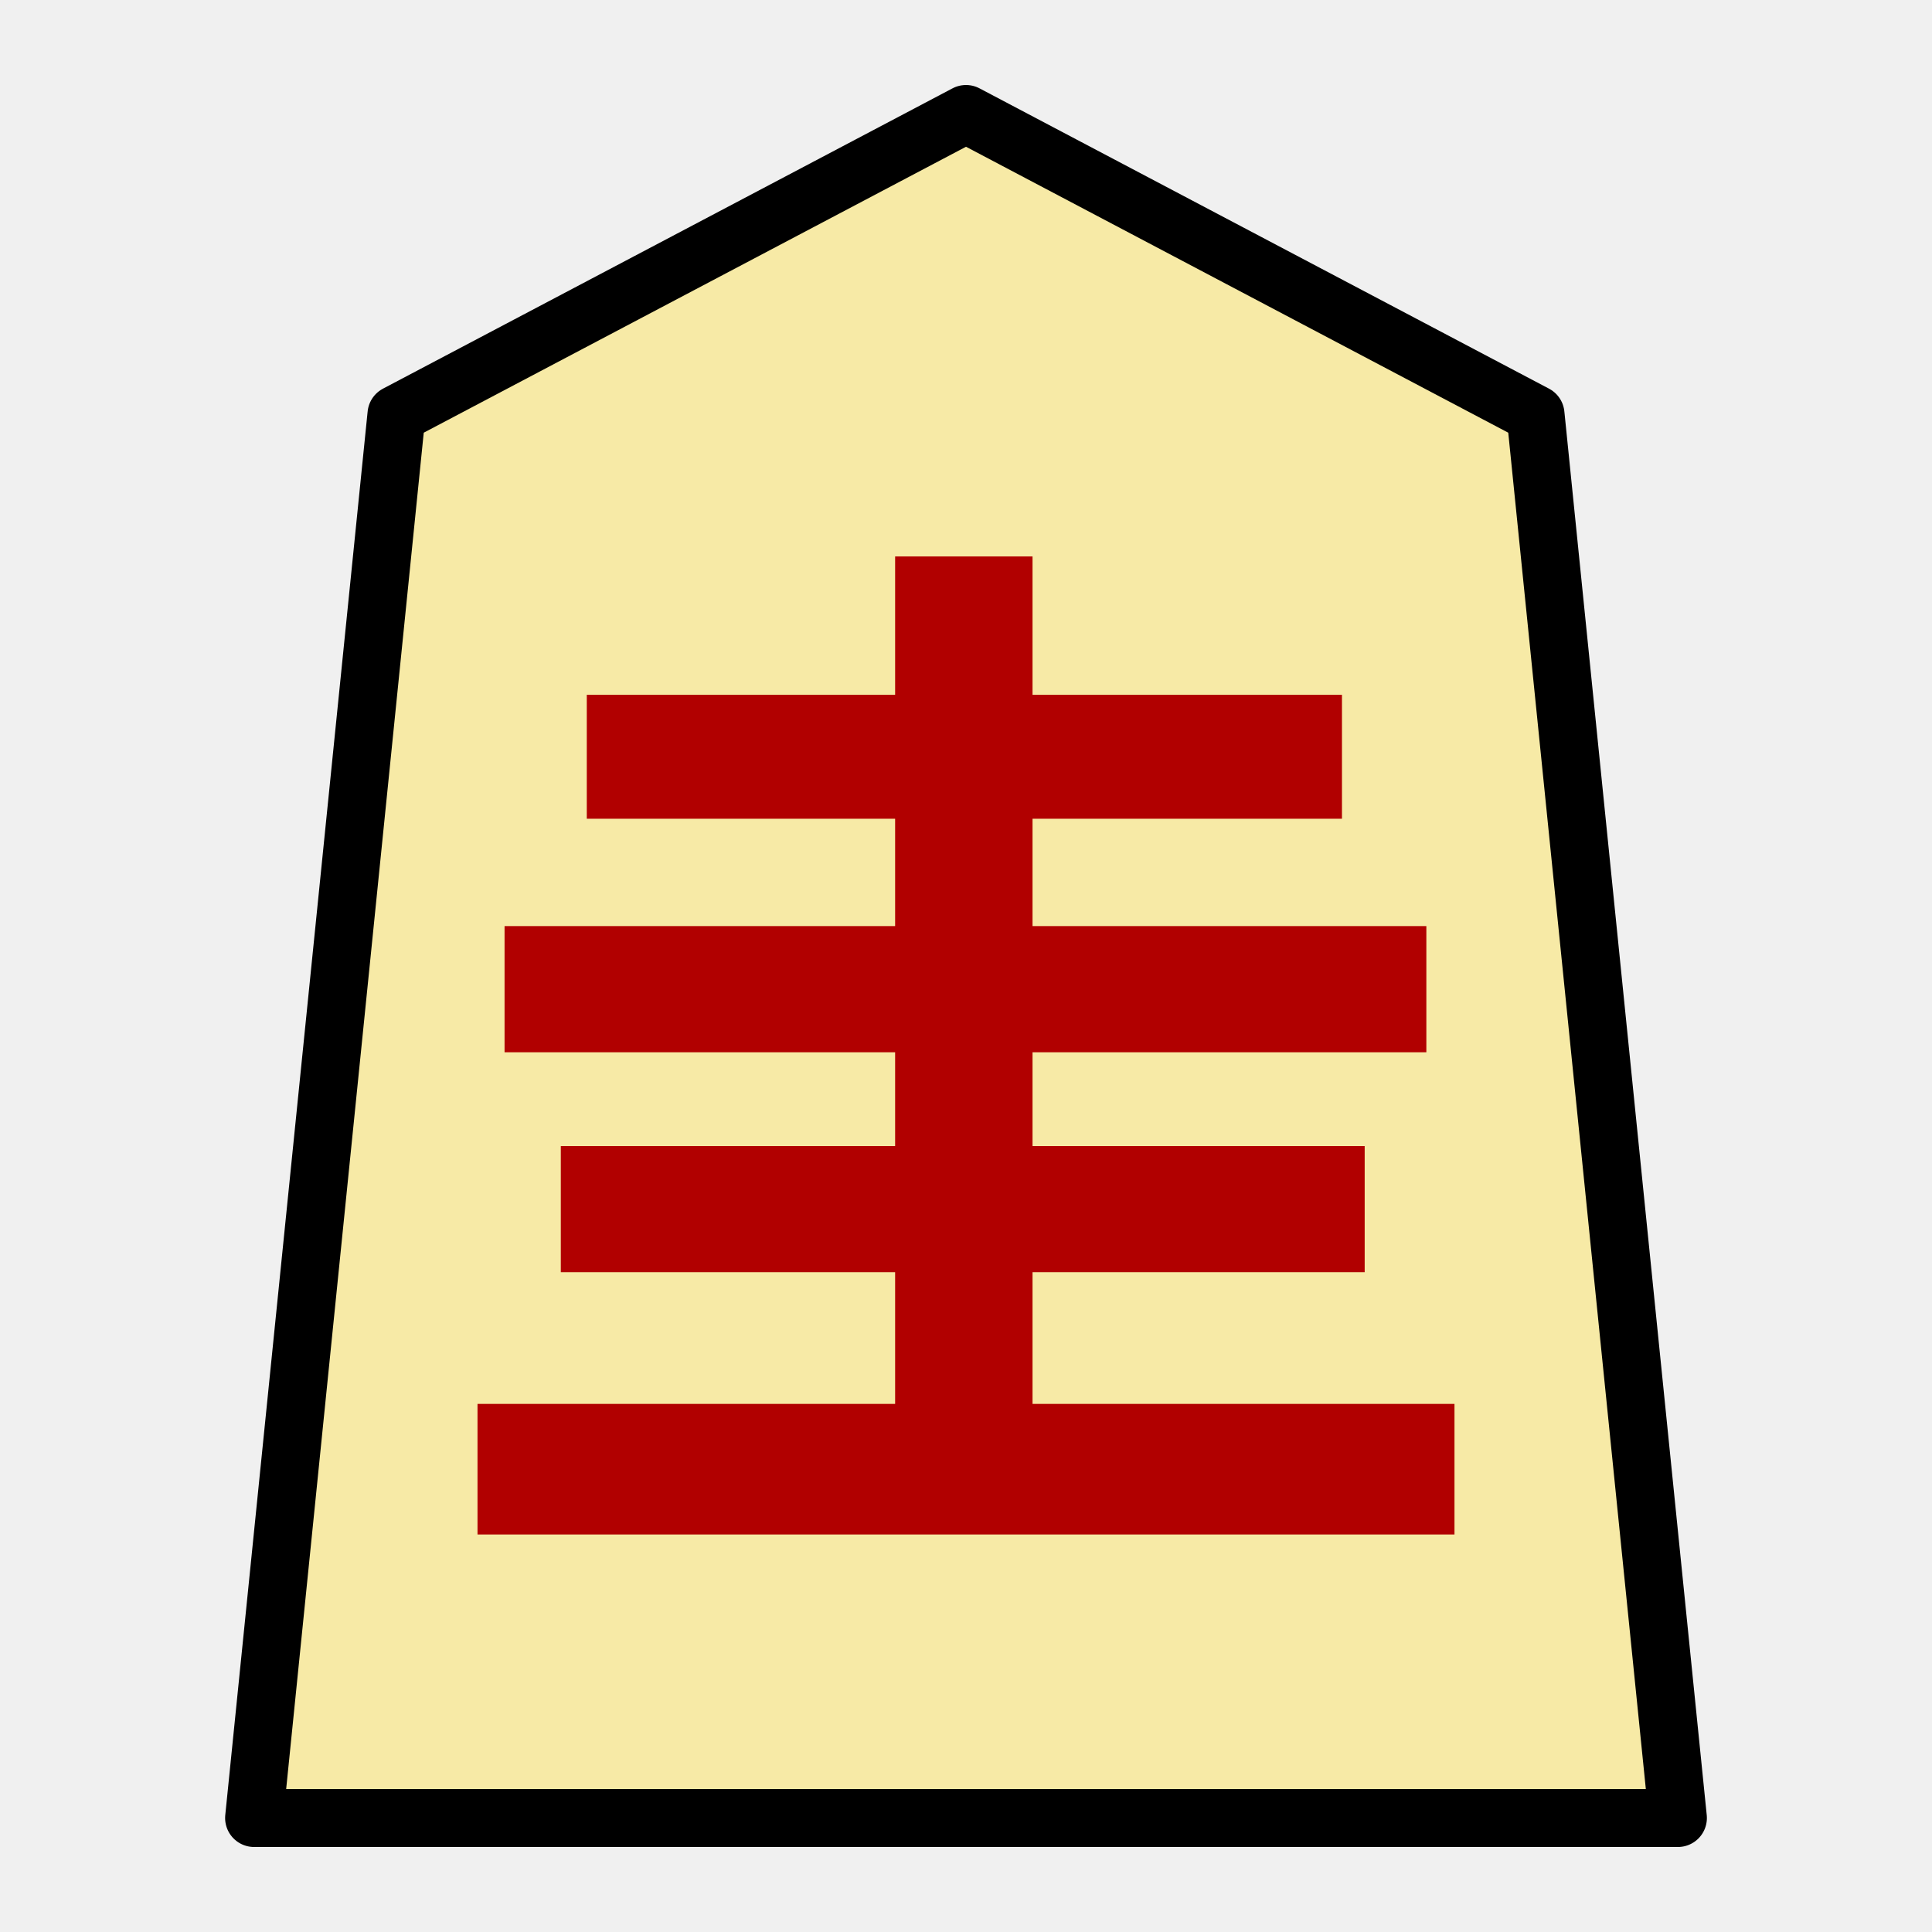
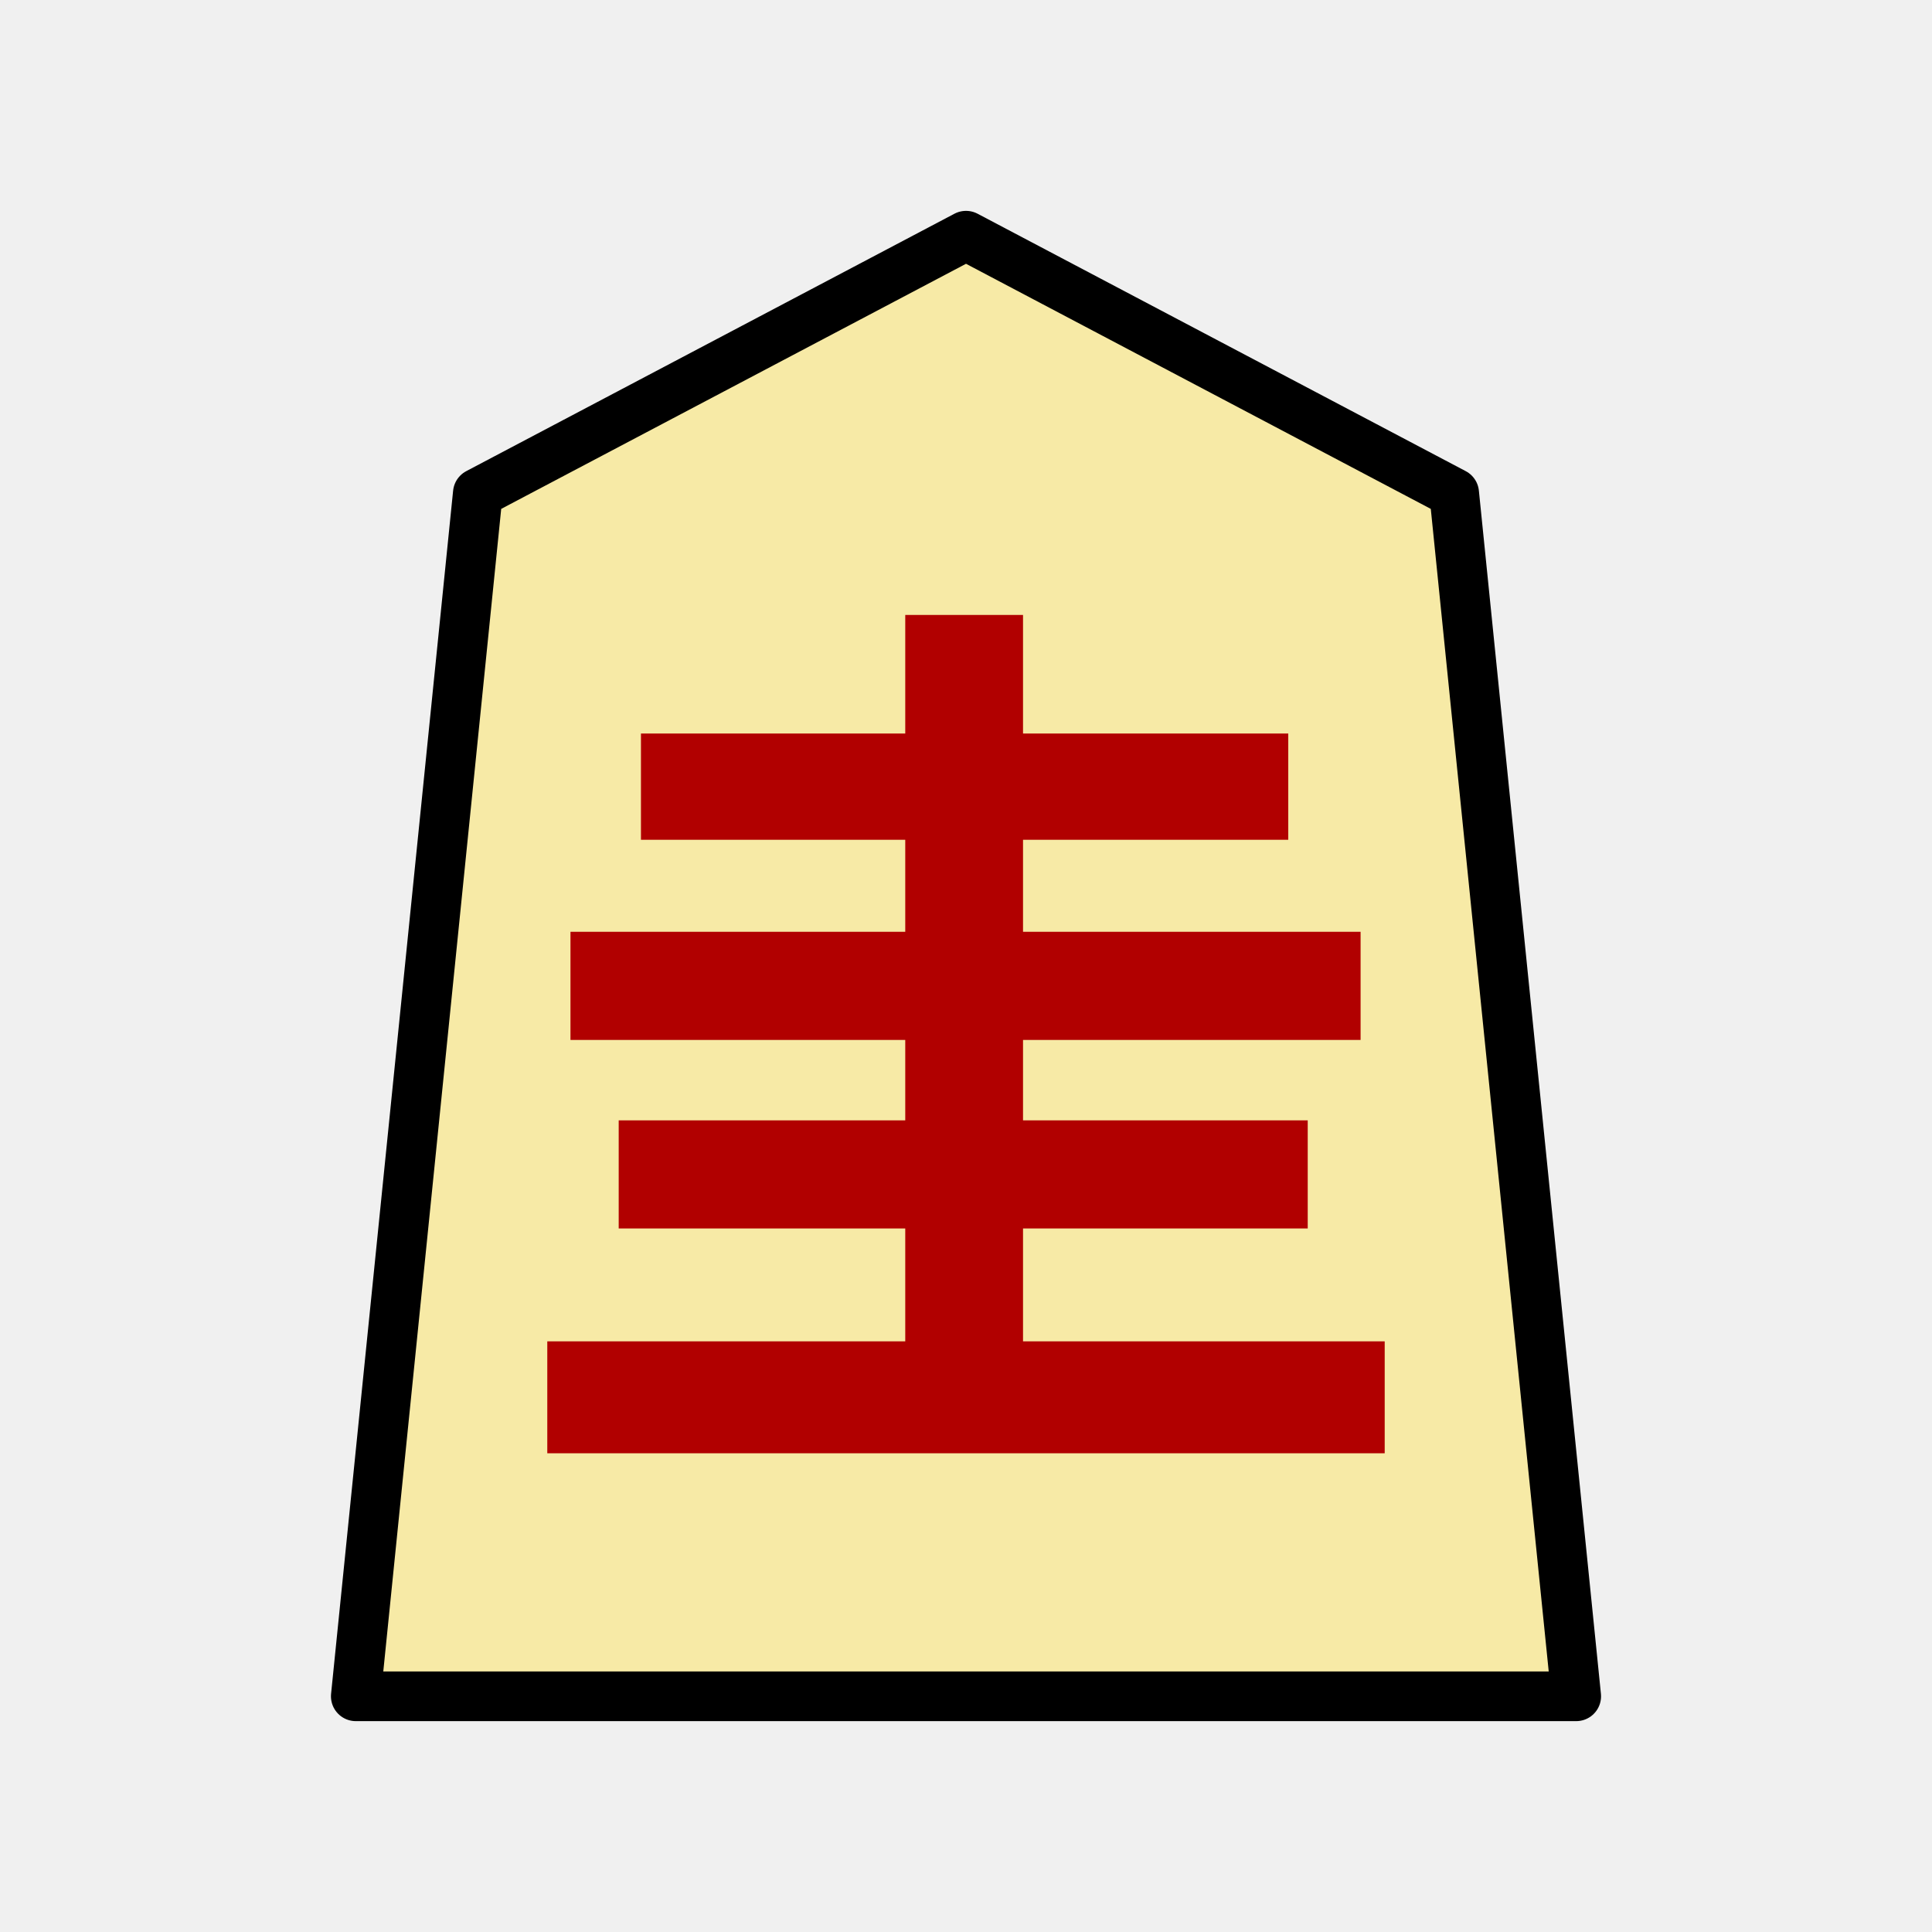
- <svg xmlns="http://www.w3.org/2000/svg" version="1.1" style="overflow:visible" viewBox="-150 -150 300 300" height="1200px" width="1200px" id="svg6736">
+ <svg xmlns="http://www.w3.org/2000/svg" version="1.1" style="overflow:visible" viewBox="-150 -150 350 350" height="1400" width="1400" id="svg6736">
  <defs id="defs6740" />
-   <rect fill-opacity="0" fill="rgb(0,0,0)" height="300" width="300" y="-150" x="-150" id="rect6724" />
-   <g style="fill:#ffffff;stroke-linejoin:round" id="g6732">
+   <rect height="300" width="300" y="-125" x="-125" id="rect6724" style="fill:#000000;fill-opacity:0" />
+   <g style="fill:#ffffff;stroke-linejoin:round" id="g6732" transform="translate(25,25)">
    <path style="fill:#f7eaa6;fill-opacity:1;stroke:none;stroke-width:0.9;stroke-linecap:butt;stroke-linejoin:round" id="path6726" d="M 0.002,-132.3 -88.435,-85.666 -110.544,132.3 h 221.088 L 88.435,-85.666 Z" />
    <path id="path6728" style="fill:#b10000;fill-opacity:1;stroke:none;stroke-width:0.914;stroke-linecap:butt;stroke-linejoin:round" d="M 10.331,67.998 V 47.547 h 51.576 V 27.963 H 10.331 V 13.059 h -21.336 v 14.905 h -51.912 v 19.584 h 51.912 v 20.45 h -64.848 v 20.277 h 151.704 V 67.998 Z m 61.152,-74.195 h -61.152 v -16.67 h 48.048 v -19.248 h -48.048 v -21.482 h -21.336 v 21.482 h -47.88 v 19.248 h 47.88 v 16.67 h -60.648 v 19.592 h 143.136 z" />
    <path style="fill:none;stroke:#000000;stroke-width:9;stroke-linecap:butt;stroke-linejoin:round;stroke-opacity:1" id="path6730" d="M 0.002,-132.3 -88.435,-85.666 -110.544,132.3 h 221.088 L 88.435,-85.666 Z" />
  </g>
</svg>
